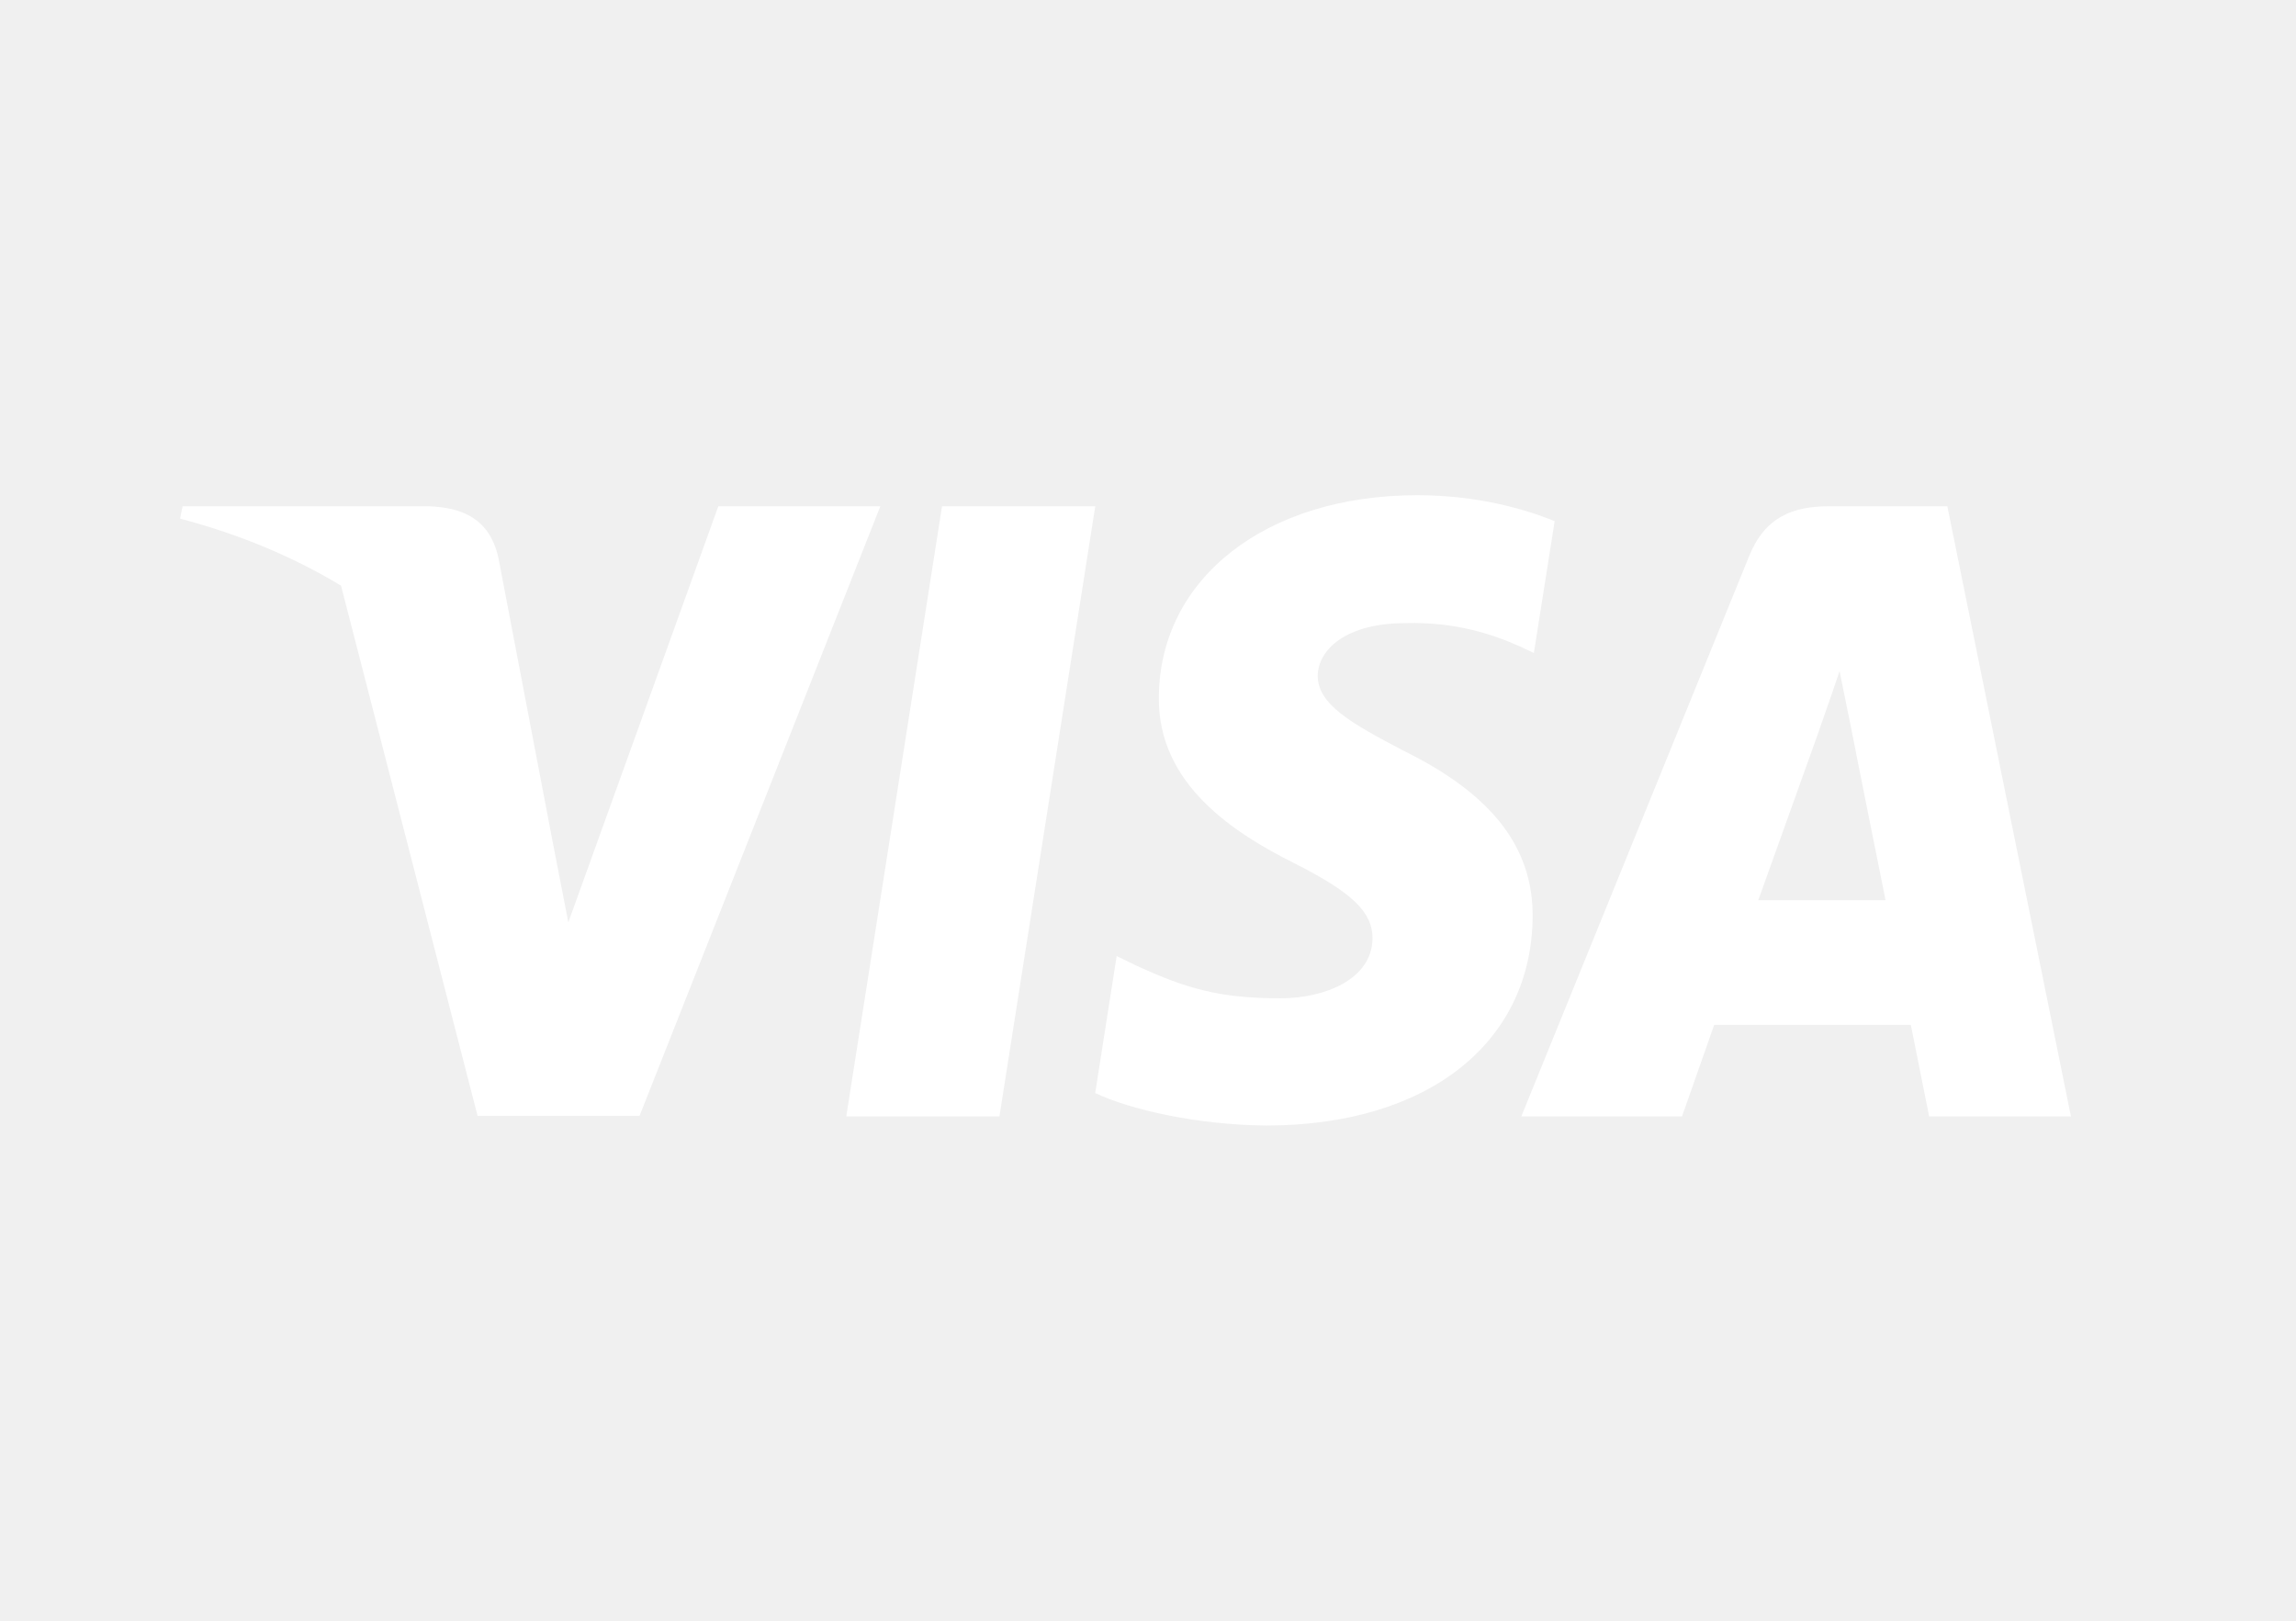
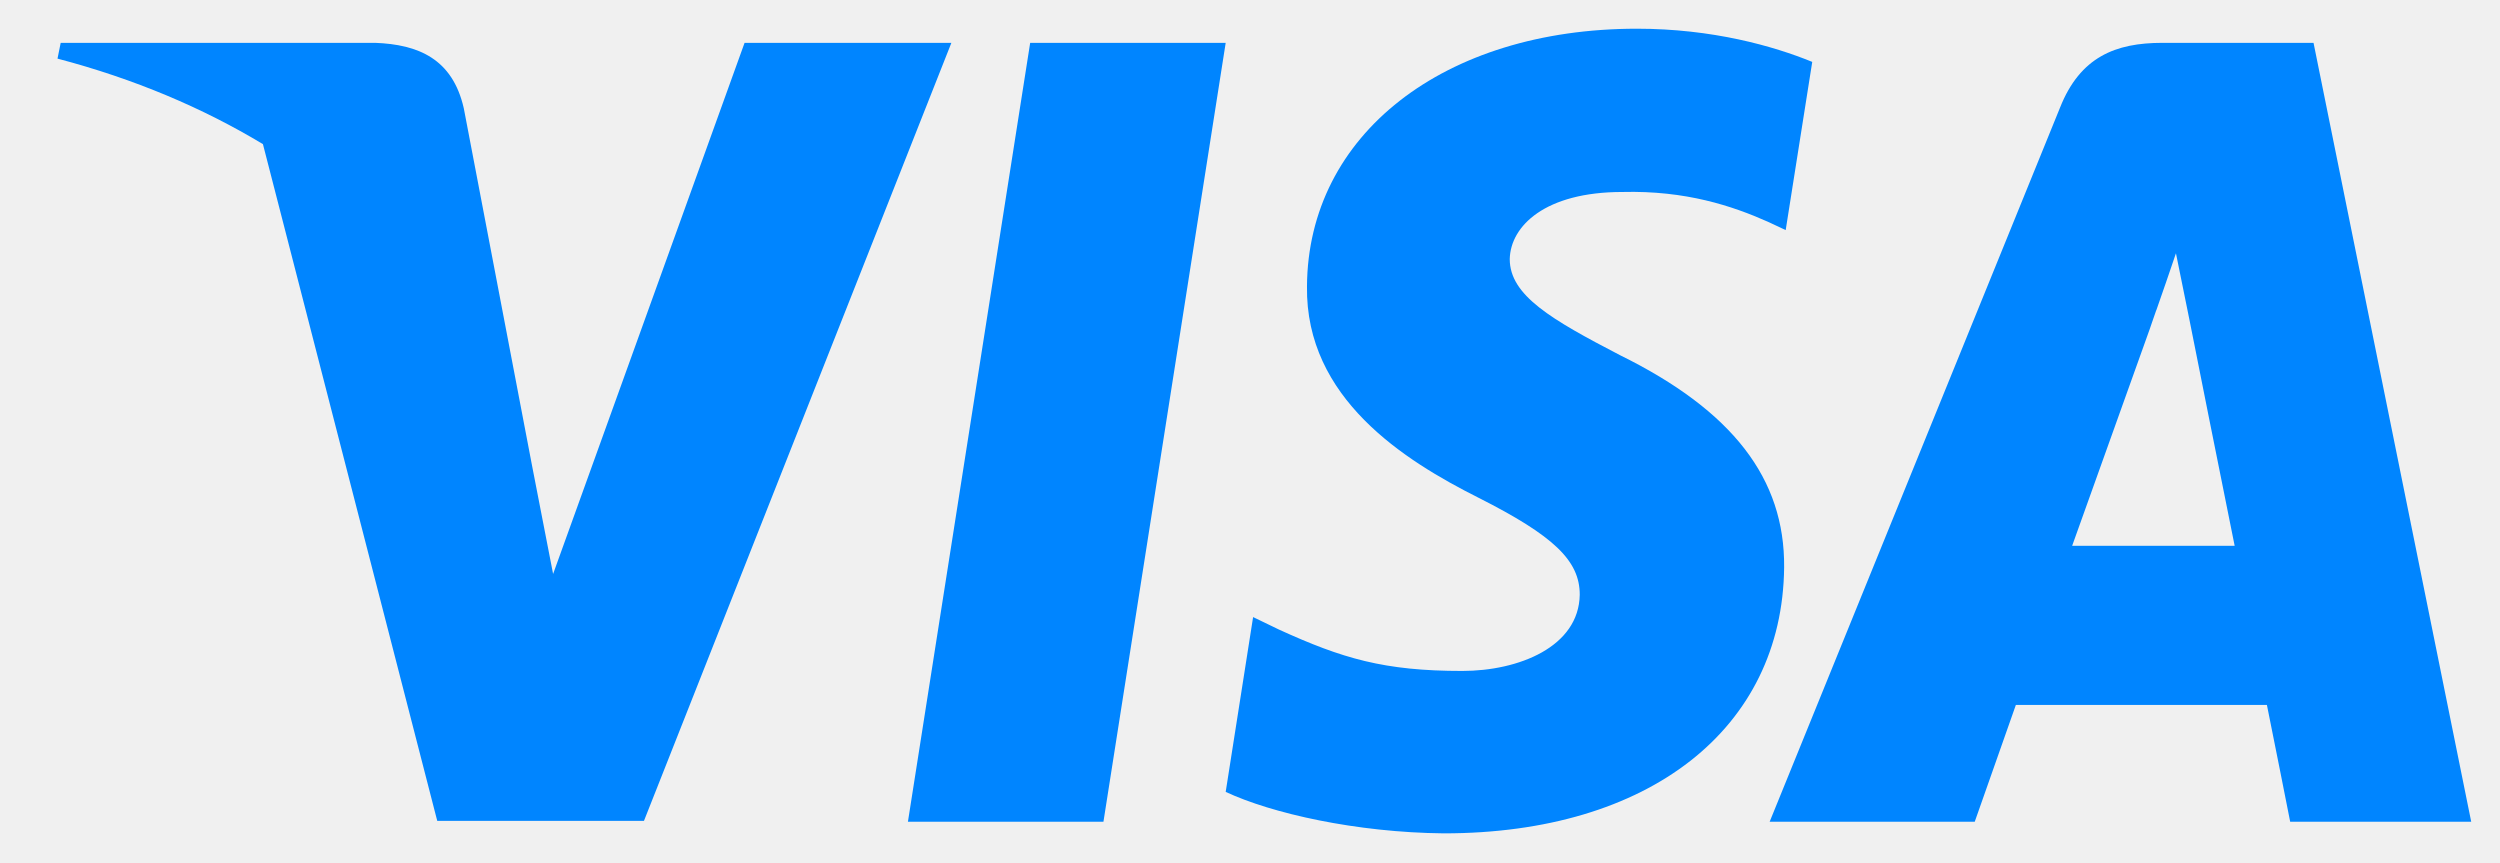
- <svg xmlns="http://www.w3.org/2000/svg" width="34" height="24" viewBox="0 0 34 24" fill="none">
-   <path d="M23.022 7.718C22.575 7.535 21.866 7.333 20.988 7.333C18.748 7.333 17.171 8.564 17.161 10.322C17.142 11.62 18.29 12.341 19.149 12.774C20.026 13.216 20.325 13.504 20.325 13.898C20.316 14.504 19.616 14.783 18.963 14.783C18.057 14.783 17.572 14.639 16.834 14.302L16.536 14.158L16.218 16.186C16.75 16.436 17.73 16.657 18.748 16.667C21.128 16.667 22.677 15.456 22.696 13.581C22.705 12.553 22.099 11.765 20.792 11.121C19.999 10.707 19.513 10.428 19.513 10.005C19.522 9.621 19.924 9.227 20.819 9.227C21.557 9.208 22.098 9.39 22.509 9.573L22.714 9.669L23.022 7.718Z" fill="white" />
-   <path d="M14.8 16.532H12.532L13.95 7.497H16.219L14.8 16.532Z" fill="white" />
-   <path fill-rule="evenodd" clip-rule="evenodd" d="M28.837 7.497H27.082C26.541 7.497 26.13 7.66 25.897 8.247L22.528 16.532H24.908C24.908 16.532 25.299 15.417 25.384 15.177H28.296C28.361 15.494 28.567 16.532 28.567 16.532H30.667L28.837 7.497ZM26.037 13.331C26.224 12.812 26.943 10.803 26.943 10.803C26.939 10.811 26.968 10.726 27.013 10.601L27.013 10.6C27.078 10.414 27.174 10.139 27.241 9.938L27.399 10.717C27.399 10.717 27.829 12.88 27.922 13.331H26.037Z" fill="white" />
-   <path d="M10.637 7.497L8.416 13.658L8.173 12.409L8.173 12.408L7.38 8.257C7.249 7.68 6.848 7.516 6.353 7.497H2.704L2.667 7.68C3.557 7.914 4.353 8.252 5.05 8.672L7.072 16.523H9.471L13.036 7.497H10.637Z" fill="white" />
+ <svg xmlns="http://www.w3.org/2000/svg" width="29" height="10" viewBox="0 0 29 10" fill="none">
+   <path d="M21.022 0.718C20.575 0.535 19.865 0.333 18.988 0.333C16.748 0.333 15.171 1.563 15.161 3.322C15.142 4.62 16.29 5.341 17.149 5.773C18.026 6.216 18.325 6.504 18.325 6.898C18.316 7.504 17.616 7.783 16.962 7.783C16.057 7.783 15.572 7.639 14.834 7.302L14.536 7.158L14.218 9.186C14.75 9.435 15.73 9.657 16.748 9.667C19.128 9.667 20.677 8.455 20.696 6.581C20.705 5.553 20.099 4.764 18.792 4.12C17.998 3.707 17.513 3.428 17.513 3.005C17.522 2.621 17.924 2.227 18.819 2.227C19.556 2.208 20.098 2.39 20.509 2.573L20.714 2.669L21.022 0.718Z" fill="#0085FF" />
+   <path d="M12.8 9.532H10.532L11.95 0.497H14.218L12.8 9.532Z" fill="#0085FF" />
+   <path fill-rule="evenodd" clip-rule="evenodd" d="M26.837 0.497H25.082C24.541 0.497 24.13 0.66 23.897 1.247L20.528 9.532H22.907C22.907 9.532 23.299 8.417 23.384 8.177H26.296C26.361 8.494 26.566 9.532 26.566 9.532H28.666L26.837 0.497ZM24.037 6.331C24.224 5.812 24.942 3.803 24.942 3.803C24.939 3.811 24.968 3.726 25.012 3.6L25.013 3.6C25.078 3.414 25.174 3.138 25.241 2.938L25.399 3.717C25.399 3.717 25.829 5.879 25.922 6.331H24.037Z" fill="#0085FF" />
+   <path d="M8.637 0.497L6.416 6.658L6.173 5.408L6.173 5.408L5.38 1.256C5.249 0.679 4.848 0.516 4.353 0.497H0.704L0.667 0.68C1.557 0.914 2.353 1.252 3.05 1.672L5.072 9.522H7.47L11.036 0.497H8.637Z" fill="#0085FF" />
</svg>
